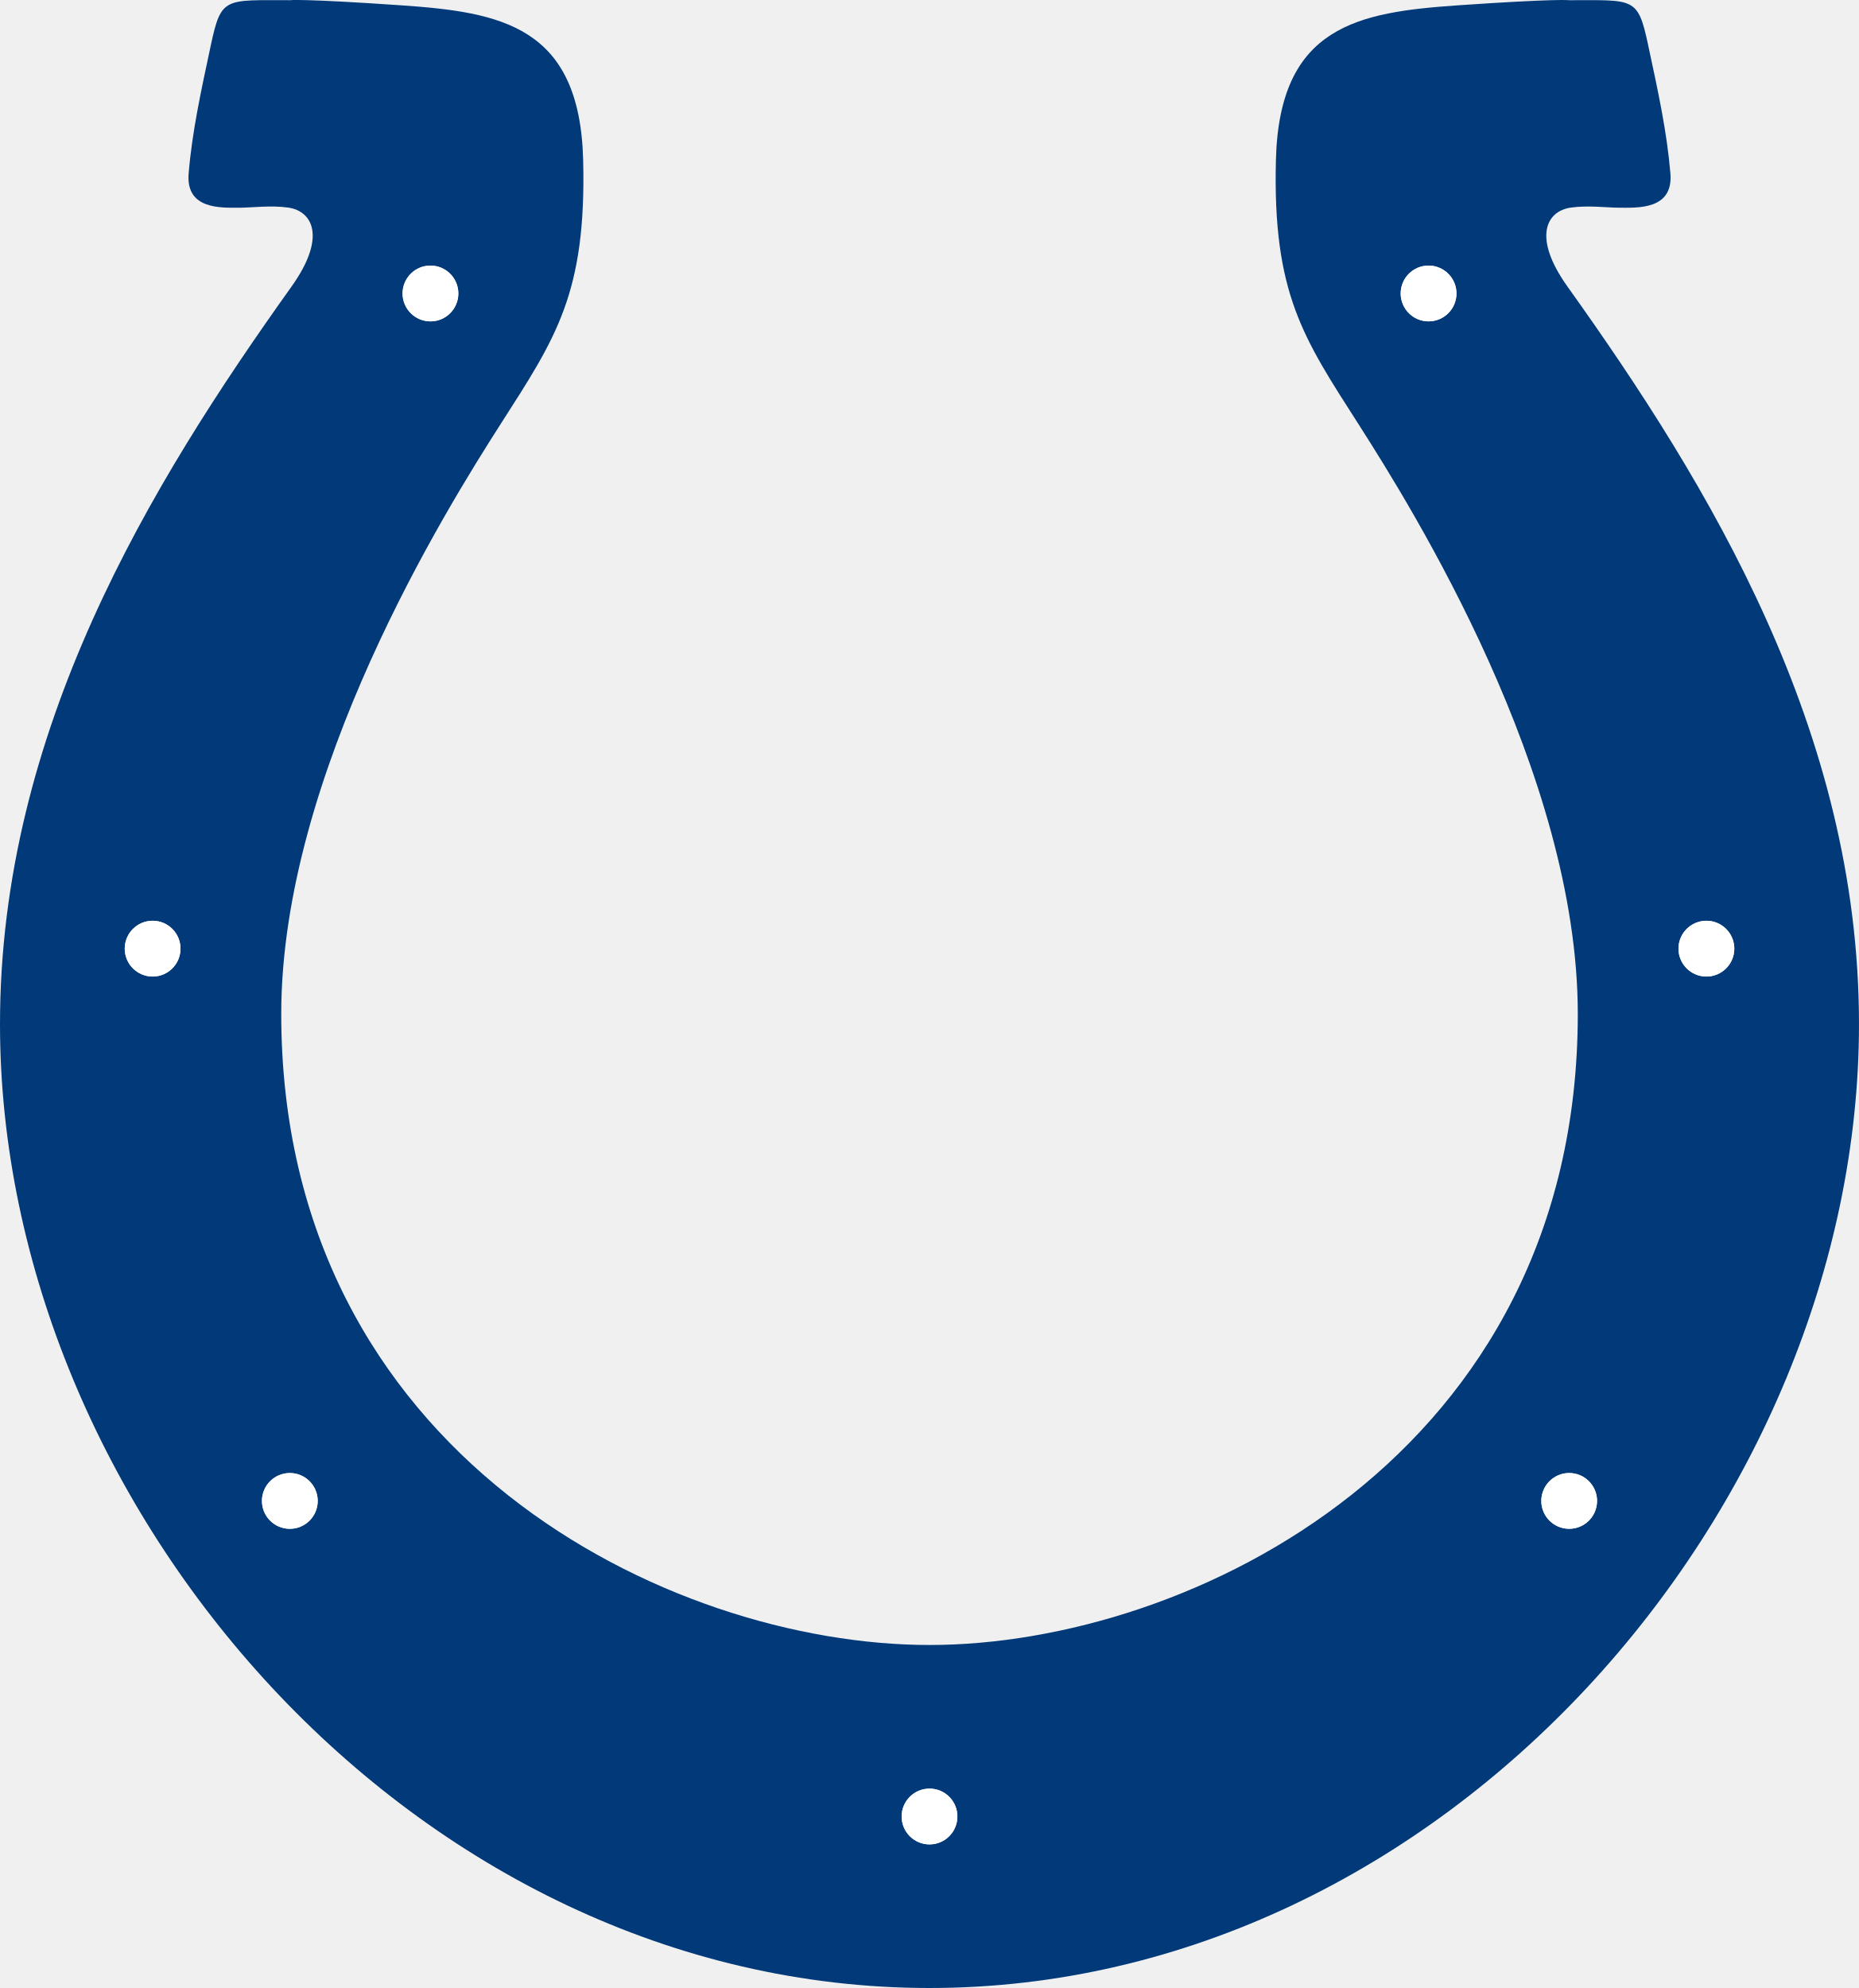
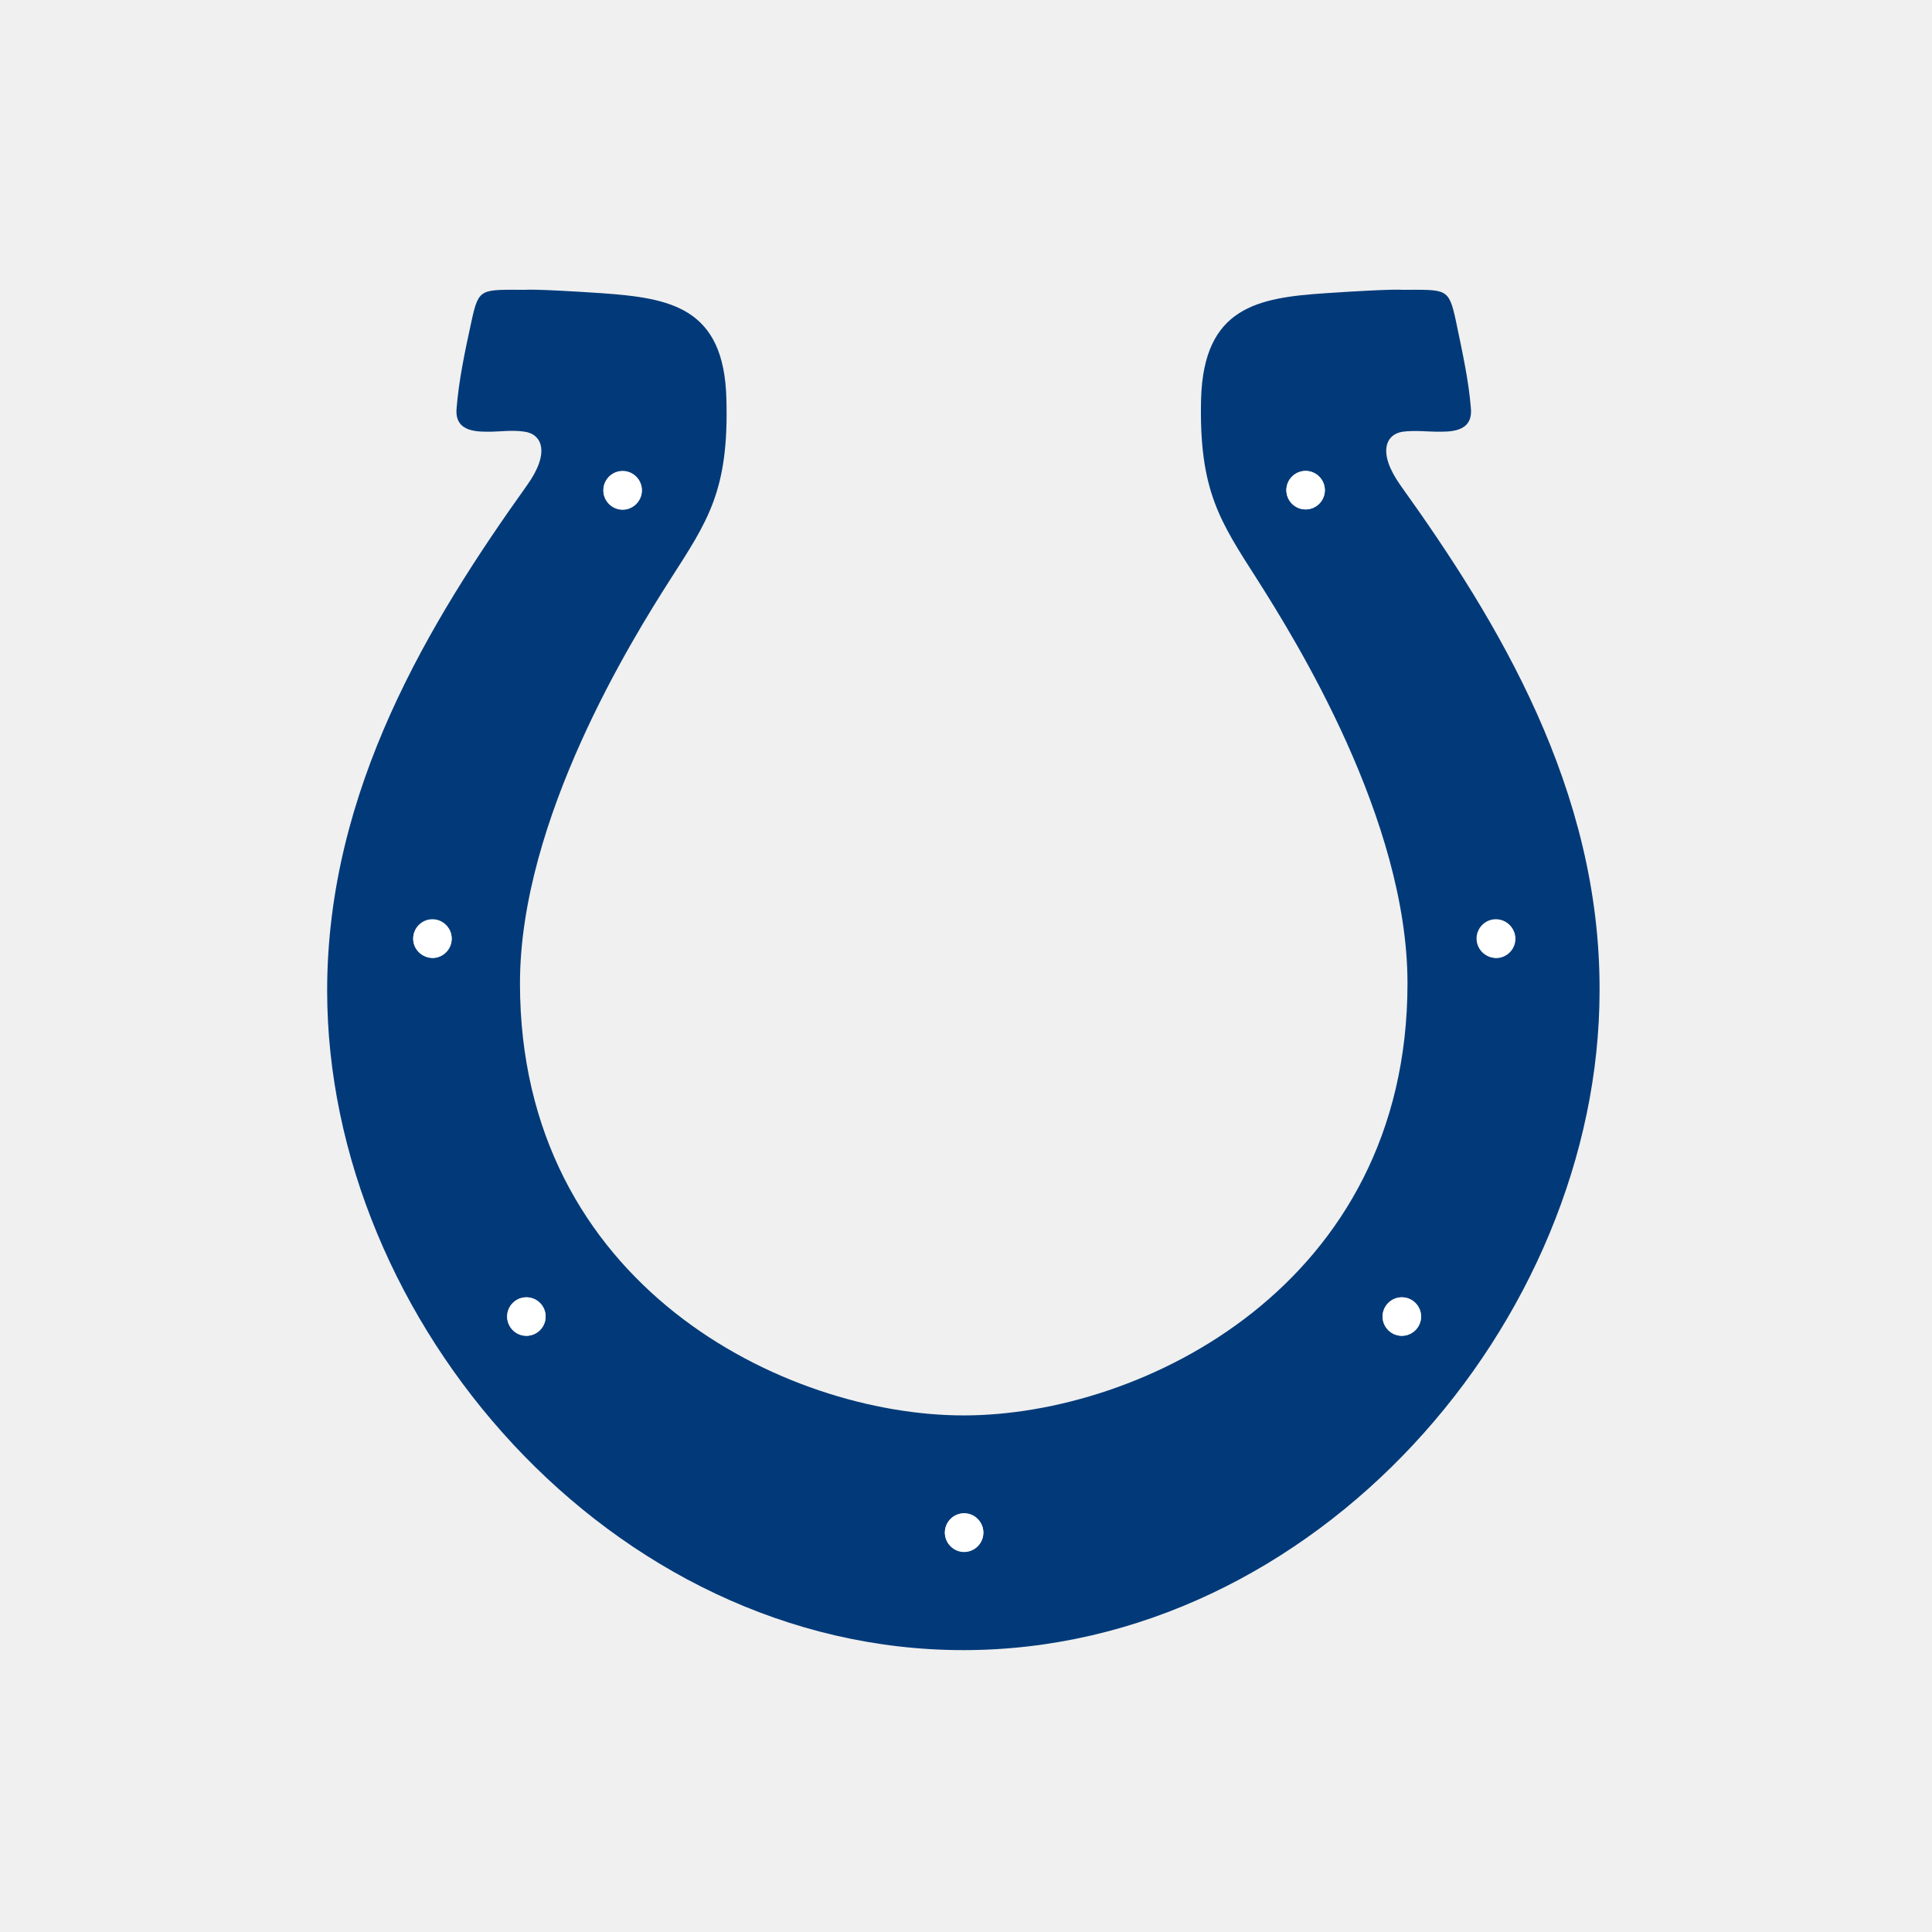
- <svg xmlns="http://www.w3.org/2000/svg" version="1.1" id="INDIANAPOLIS_COLTS" width="187.039" height="200" viewBox="0 0 187.039 200" overflow="visible" enable-background="new 0 0 187.039 200" xml:space="preserve">
+ <svg xmlns="http://www.w3.org/2000/svg" width="512" height="512" viewBox="0 0 512 512">
  <g>
    <g>
-       <path fill="#023A79" d="M157.712,28.834c-3.548-4.967-2.133-7.601,0.34-7.951c1.716-0.244,3.767,0.014,4.832,0.014    c1.884,0,5.483,0.231,5.181-3.451c-0.348-4.14-1.207-8.11-2.246-12.94c-1.034-4.831-1.381-4.486-7.938-4.486    c0,0-1.205-0.172-11.213,0.517c-10.008,0.691-17.944,2.07-18.293,15.527c-0.343,13.46,2.765,17.947,8.286,26.573    c5.517,8.63,22.086,35.2,22.086,59.359c0,44.4-38.998,63.496-65.223,63.496c-26.229,0-65.227-19.096-65.227-63.496    c0-24.159,16.566-50.729,22.089-59.359c5.522-8.626,8.628-13.113,8.286-26.573C58.322,2.606,50.385,1.227,40.379,0.536    c-10.01-0.689-11.218-0.517-11.218-0.517c-6.559,0-6.901-0.345-7.94,4.486c-1.034,4.83-1.896,8.8-2.24,12.94    c-0.306,3.682,3.299,3.451,5.177,3.451c1.067,0,3.119-0.257,4.833-0.014c2.47,0.351,3.886,2.984,0.338,7.951    C15.07,48.803,0,73.513,0,103.027C0,151.688,41.756,200,93.522,200s93.517-48.313,93.517-96.973    C187.039,73.513,171.975,48.803,157.712,28.834z M143.732,32.331c-1.551,0-2.806-1.257-2.806-2.808    c0-1.548,1.255-2.806,2.806-2.806c1.547,0,2.808,1.257,2.808,2.806C146.54,31.074,145.279,32.331,143.732,32.331z M43.309,26.718    c1.548,0,2.805,1.257,2.805,2.806c0,1.55-1.257,2.808-2.805,2.808s-2.805-1.257-2.805-2.808    C40.504,27.975,41.761,26.718,43.309,26.718z M15.356,98.245c-1.545,0-2.806-1.257-2.806-2.806c0-1.552,1.26-2.808,2.806-2.808    c1.553,0,2.805,1.256,2.805,2.808C18.161,96.987,16.909,98.245,15.356,98.245z M29.161,153.805c-1.548,0-2.808-1.26-2.808-2.808    s1.259-2.806,2.808-2.806c1.551,0,2.805,1.258,2.805,2.806S30.712,153.805,29.161,153.805z M93.522,185.553    c-1.551,0-2.805-1.257-2.805-2.808c0-1.548,1.254-2.806,2.805-2.806c1.548,0,2.802,1.256,2.802,2.806    C96.325,184.296,95.07,185.553,93.522,185.553z M157.88,153.805c-1.551,0-2.805-1.26-2.805-2.808s1.254-2.806,2.805-2.806    c1.548,0,2.806,1.258,2.806,2.806S159.43,153.805,157.88,153.805z M171.688,98.245c-1.554,0-2.811-1.257-2.811-2.806    c0-1.552,1.257-2.808,2.811-2.808c1.543,0,2.806,1.256,2.806,2.808C174.494,96.987,173.23,98.245,171.688,98.245z" />
-     </g>
-     <g>
-       <g>
-         <circle fill="#FFFFFF" cx="143.734" cy="29.524" r="2.806" />
-         <path fill="#FFFFFF" d="M143.732,29.524" />
-       </g>
-       <circle fill="#FFFFFF" cx="43.309" cy="29.524" r="2.807" />
-       <g>
-         <path fill="#FFFFFF" d="M12.55,95.437c0-1.549,1.26-2.805,2.806-2.805c1.553,0,2.805,1.256,2.805,2.805     c0,1.551-1.252,2.808-2.805,2.808C13.811,98.245,12.55,96.987,12.55,95.437z" />
-         <path fill="#FFFFFF" d="M15.356,95.437" />
-       </g>
-       <circle fill="#FFFFFF" cx="29.161" cy="150.999" r="2.806" />
-       <circle fill="#FFFFFF" cx="93.522" cy="182.747" r="2.806" />
-       <g>
-         <circle fill="#FFFFFF" cx="157.88" cy="150.997" r="2.805" />
-         <path fill="#FFFFFF" d="M157.88,150.997" />
-       </g>
-       <g>
-         <path fill="#FFFFFF" d="M168.878,95.437c0-1.549,1.257-2.805,2.812-2.805c1.547,0,2.805,1.256,2.805,2.805     c0,1.551-1.258,2.808-2.805,2.808C170.135,98.245,168.878,96.987,168.878,95.437z" />
-         <path fill="#FFFFFF" d="M171.688,95.437" />
+       <path fill="#023A79" d="M371.2 128.7c-6.4-9-3.8-13.7.6-14.3 3.1-.4 6.8 0 8.7 0 3.4 0 9.9.4 9.3-6.2-.6-7.5-2.2-14.6-4-23.3-1.9-8.7-2.5-8.1-14.3-8.1 0 0-2.2-.3-20.2.9s-32.3 3.7-33 28c-.6 24.3 5 32.4 14.9 47.9 9.9 15.6 39.8 63.5 39.8 107 0 80-70.3 114.5-117.6 114.5s-117.6-34.4-117.6-114.5c0-43.6 29.9-91.5 39.8-107 10-15.6 15.6-23.6 14.9-47.9-.6-24.3-14.9-26.7-33-28-18-1.2-20.2-.9-20.2-.9-11.8 0-12.4-.6-14.3 8.1-1.9 8.7-3.4 15.9-4 23.3-.6 6.6 5.9 6.2 9.3 6.2 1.9 0 5.6-.5 8.7 0 4.5.6 7 5.4.6 14.3-25.7 36-52.9 80.5-52.9 133.8 0 87.7 75.3 174.8 168.6 174.8s168.6-87.1 168.6-174.8c.2-53.3-26.9-97.8-52.7-133.8zm-25.2 6.3c-2.8 0-5.1-2.3-5.1-5.1s2.3-5.1 5.1-5.1 5.1 2.3 5.1 5.1-2.3 5.1-5.1 5.1zm-181-10.1c2.8 0 5.1 2.3 5.1 5.1s-2.3 5.1-5.1 5.1-5.1-2.3-5.1-5.1 2.3-5.1 5.1-5.1zm-50.4 128.9c-2.8 0-5.1-2.3-5.1-5.1s2.3-5.1 5.1-5.1 5.1 2.3 5.1 5.1c0 2.9-2.3 5.1-5.1 5.1zm24.9 100.2c-2.8 0-5.1-2.3-5.1-5.1s2.3-5.1 5.1-5.1 5.1 2.3 5.1 5.1-2.3 5.1-5.1 5.1zm116 57.2c-2.8 0-5.1-2.3-5.1-5.1s2.3-5.1 5.1-5.1 5.1 2.3 5.1 5.1c0 2.9-2.3 5.1-5.1 5.1zm116-57.2c-2.8 0-5.1-2.3-5.1-5.1s2.3-5.1 5.1-5.1 5.1 2.3 5.1 5.1-2.3 5.1-5.1 5.1zm24.9-100.2c-2.8 0-5.1-2.3-5.1-5.1s2.3-5.1 5.1-5.1 5.1 2.3 5.1 5.1c0 2.9-2.3 5.1-5.1 5.1z" />
+       <g fill="#fff">
+         <circle cx="346" cy="129.9" r="5.1" />
+         <path d="M346 129.9" />
+         <circle cx="165" cy="129.9" r="5.1" />
+         <path d="M109.5 248.8c0-2.8 2.3-5.1 5.1-5.1s5.1 2.3 5.1 5.1-2.3 5.1-5.1 5.1c-2.8-.1-5.1-2.3-5.1-5.1z" />
+         <circle cx="139.5" cy="348.9" r="5.1" />
+         <path d="M255.5 401.1c2.8 0 5.1 2.3 5.1 5.1s-2.3 5.1-5.1 5.1-5.1-2.3-5.1-5.1 2.3-5.1 5.1-5.1z" />
+         <circle cx="371.5" cy="348.9" r="5.1" />
+         <path d="M371.5 348.9" />
+         <path d="M391.4 248.8c0-2.8 2.3-5.1 5.1-5.1s5.1 2.3 5.1 5.1-2.3 5.1-5.1 5.1c-2.9-.1-5.1-2.3-5.1-5.1z" />
      </g>
    </g>
  </g>
</svg>
